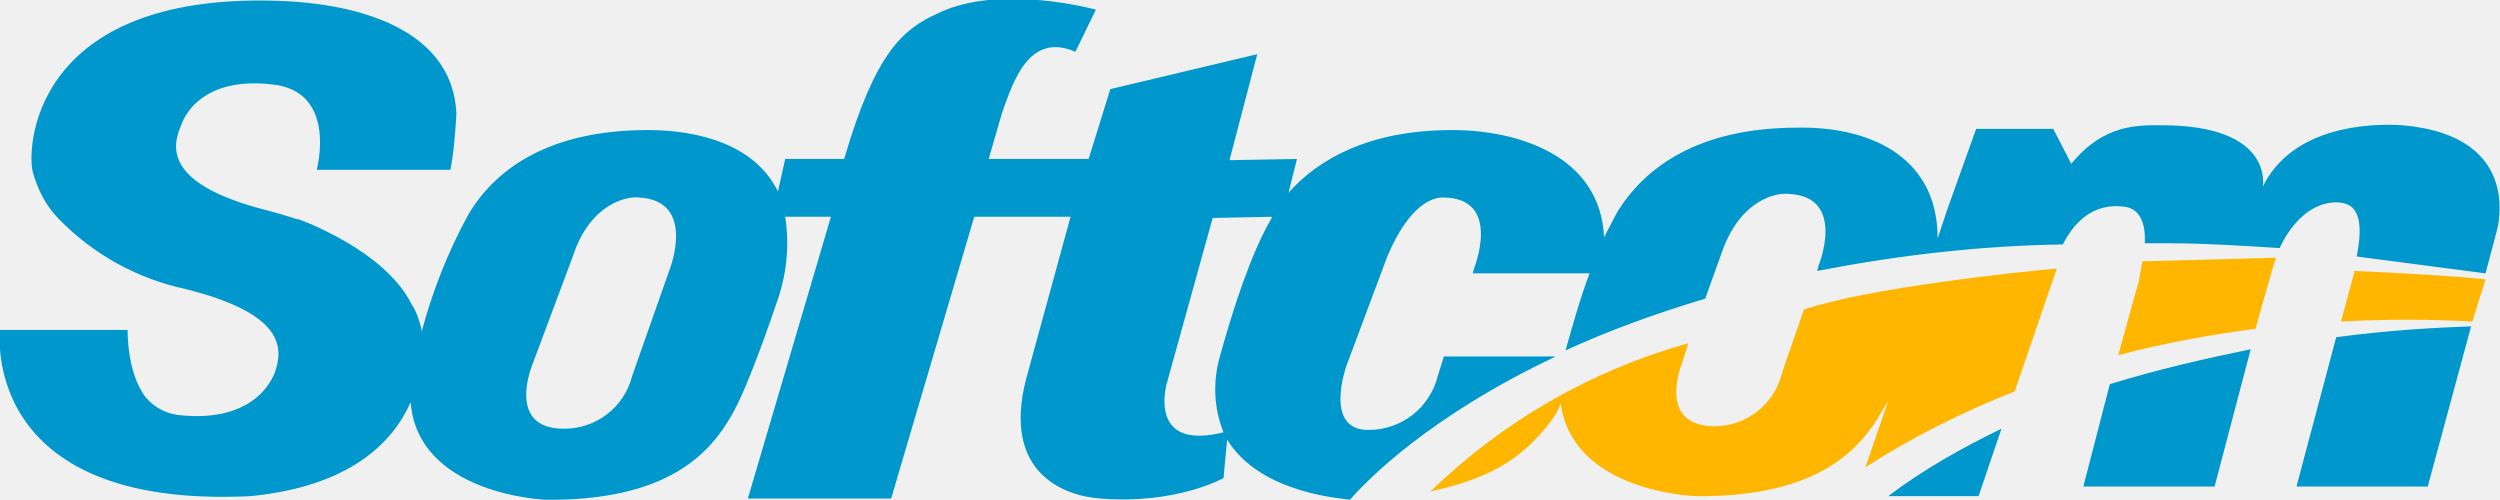
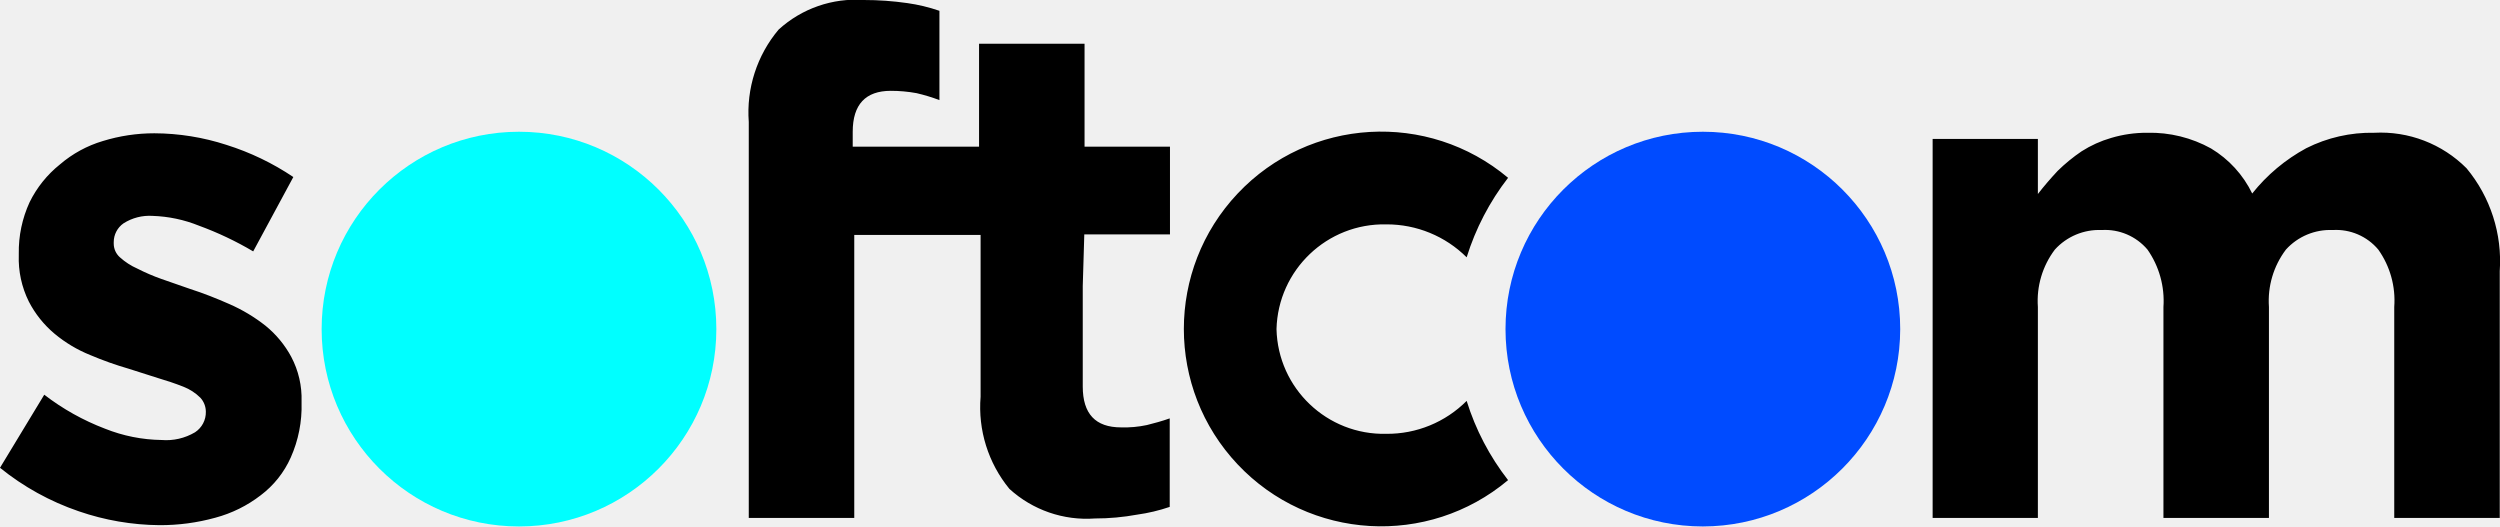
- <svg xmlns="http://www.w3.org/2000/svg" width="2076" height="415" fill="none">
-   <g clip-path="url(#clip0)">
-     <path d="M843 180h11-11zM1299 295zM248 182h-2l12 4-10-4zM1643 412l19-56c-33 16-65 34-94 56h75z" fill="#0097CD" />
-     <path d="M1498 257l-18 52a58 58 0 0 1-57 45c-48-1-26-53-26-53l5-16a500 500 0 0 0-214 123c57-12 80-33 99-57 4-5 7-10 9-16 10 74 112 77 112 77 102 1 137-39 155-71l5-8-19 55c39-25 81-46 124-63l35-102c-34 3-156 16-210 34zM1878 255l10-35 2-6-111 3-3 17-6 21-11 40c37-10 76-17 114-22l5-18z" fill="#FFB600" />
-     <path d="M1730 404h109l30-114c-39 8-78 17-117 29l-22 85z" fill="#0097CD" />
-     <path d="M2053 267l11-35c-28-3-65-5-109-7v1l-11 41c36-2 73-2 109 0z" fill="#FFB600" />
-     <path d="M1907 404h109l36-133c-28 1-67 3-112 9l-33 124zM1995 104c-30-2-92 2-116 51 0 0 10-51-84-51-20 0-48-1-75 32l-15-29h-64l-24 67-8 24c0-71-61-93-116-92-83 0-127 33-150 70l-11 21c-3-68-72-89-126-89-69 0-111 24-136 52l7-28-56 1 23-88-122 29-18 58h-83l11-38c9-25 22-68 61-51l17-35s-80-22-131 3c-29 13-52 32-78 121h-49l-6 27c-19-39-66-51-108-51-83 0-127 33-149 70-17 31-30 64-39 98v-3c-2-7-4-14-8-20-15-30-50-52-84-67a400 400 0 0 0-35-11c-84-21-81-51-73-70 7-20 29-40 75-35 56 5 38 71 38 71h111c3-15 4-31 5-46-3-79-100-92-141-94C32-9 22 117 27 142c4 15 11 29 22 40a207 207 0 0 0 105 58c84 21 81 50 74 70-8 19-30 39-76 35a43 43 0 0 1-31-15c-16-21-15-56-15-56H0s-18 149 208 138c82-8 118-44 133-78 6 77 112 81 112 81 102 1 137-39 155-71 14-24 36-90 36-90 9-24 12-49 8-74h38l-69 234h119l69-234h80l-37 135c-20 78 32 97 62 99 63 5 102-17 102-17l3-32c28 46 99 49 102 50 13-15 65-69 171-119h-93l-5 16a59 59 0 0 1-58 45c-37 0-18-53-18-53l34-91c19-45 39-49 46-49 50 0 26 59 26 59l-1 4h97c-8 21-14 43-20 64 37-17 76-31 116-43l14-39c16-45 47-49 55-48 49 2 25 60 25 60l-1 4c67-13 135-21 204-22 8-16 24-36 53-31 10 2 16 12 15 30h20c29 0 60 2 92 4 7-15 22-37 46-38 13 0 26 5 18 45l107 14 9-34s25-80-78-89zM556 224l-31 88a58 58 0 0 1-57 44c-48 0-26-53-26-53l34-91c15-45 47-49 54-48 49 2 26 60 26 60zm500-43c-17 29-32 75-43 115-6 21-5 43 3 63-64 16-47-41-47-41l38-137 49-1v1z" fill="#0097CD" />
+ <svg xmlns="http://www.w3.org/2000/svg" viewBox="0 0 97.16 20.47">
+   <g data-name="Layer 2">
+     <g data-name="Layer 1">
+       <g data-name="Layer 2">
+         <g data-name="Layer 1-2">
+           <path d="M27.84 12.79a7.67 7.67 0 1 0-7.67 7.67 7.67 7.67 0 0 0 7.67-7.67" style="fill:#0ff" />
+           <path d="M73.85 12.79a7.67 7.67 0 1 0-7.67 7.67 7.68 7.68 0 0 0 7.67-7.67" style="fill:#004bff" />
+           <path d="M11.3 17.78a4.89 4.89 0 0 0 .42-2.13v-.05a3.47 3.47 0 0 0-.4-1.73 4 4 0 0 0-1-1.21 6.42 6.42 0 0 0-1.4-.84c-.5-.22-1-.42-1.53-.59l-1.12-.39a7.66 7.66 0 0 1-.93-.4 2.53 2.53 0 0 1-.68-.44.71.71 0 0 1-.24-.53v-.06a.89.89 0 0 1 .38-.73 1.88 1.88 0 0 1 1.13-.29 5.27 5.27 0 0 1 1.8.38 12.72 12.72 0 0 1 2.11 1l1.56-2.89a10.06 10.06 0 0 0-2.6-1.25A9.17 9.17 0 0 0 6 5.18a6.78 6.78 0 0 0-2 .3 4.55 4.55 0 0 0-1.67.91 4.31 4.31 0 0 0-1.18 1.47 4.61 4.61 0 0 0-.42 2v.05a3.77 3.77 0 0 0 .39 1.81 4.06 4.06 0 0 0 1 1.25 5.18 5.18 0 0 0 1.39.83 13.2 13.2 0 0 0 1.49.53l1.13.36c.34.1.67.21 1 .34a1.93 1.93 0 0 1 .66.43A.81.81 0 0 1 8 16a.93.93 0 0 1-.42.8 2.2 2.2 0 0 1-1.3.3 6.16 6.16 0 0 1-2.2-.44 9.28 9.28 0 0 1-2.36-1.32L0 18.18a10 10 0 0 0 3.06 1.69 9.87 9.87 0 0 0 3.14.54 8 8 0 0 0 2.17-.29 5 5 0 0 0 1.76-.87 3.74 3.74 0 0 0 1.17-1.47m30.84-8.67h3.33V5.7h-3.32v-4h-4.1v4h-4.91v-.58c0-1.06.5-1.59 1.48-1.59a5.55 5.55 0 0 1 1 .09 7 7 0 0 1 .89.27V.42a6.7 6.7 0 0 0-1.25-.3A11.89 11.89 0 0 0 33.57 0a4.44 4.44 0 0 0-3.31 1.15 5 5 0 0 0-1.16 3.59v15.39h4.1v-11h4.91v6.29A5 5 0 0 0 39.23 19a4.45 4.45 0 0 0 3.32 1.15A9.12 9.12 0 0 0 44.2 20a6.8 6.8 0 0 0 1.26-.3v-3.44c-.31.11-.61.19-.89.26a4.19 4.19 0 0 1-1 .09c-1 0-1.49-.53-1.49-1.59v-3.9ZM57 10a9.81 9.81 0 0 1 1.61-3.09 7.67 7.67 0 1 0 0 11.75A9.7 9.7 0 0 1 57 15.58a4.35 4.35 0 0 1-3.12 1.28 4.17 4.17 0 0 1-4.27-4.07 4.18 4.18 0 0 1 4.27-4.07A4.4 4.4 0 0 1 57 10m40.15 10.13v-9.59a5.65 5.65 0 0 0-1.29-4 4.71 4.71 0 0 0-3.59-1.38 5.62 5.62 0 0 0-2.64.6 6.86 6.86 0 0 0-2.1 1.76 4.16 4.16 0 0 0-1.6-1.75 4.87 4.87 0 0 0-2.47-.61 4.81 4.81 0 0 0-1.41.2 4.42 4.42 0 0 0-1.15.52 6.71 6.71 0 0 0-.93.76c-.27.29-.53.59-.77.9V5.4h-4.09v14.73h4.09v-8.2a3.31 3.31 0 0 1 .66-2.23 2.32 2.32 0 0 1 1.82-.76 2.16 2.16 0 0 1 1.78.76 3.48 3.48 0 0 1 .62 2.23v8.2h4.1v-8.2a3.31 3.31 0 0 1 .66-2.23 2.32 2.32 0 0 1 1.82-.76 2.14 2.14 0 0 1 1.77.76 3.42 3.42 0 0 1 .62 2.23v8.2Z" />
+         </g>
+       </g>
+     </g>
  </g>
-   <defs>
-     <clipPath id="clip0">
-       <path fill="#fff" d="M0 0h2076v415H0z" />
-     </clipPath>
-   </defs>
</svg>
